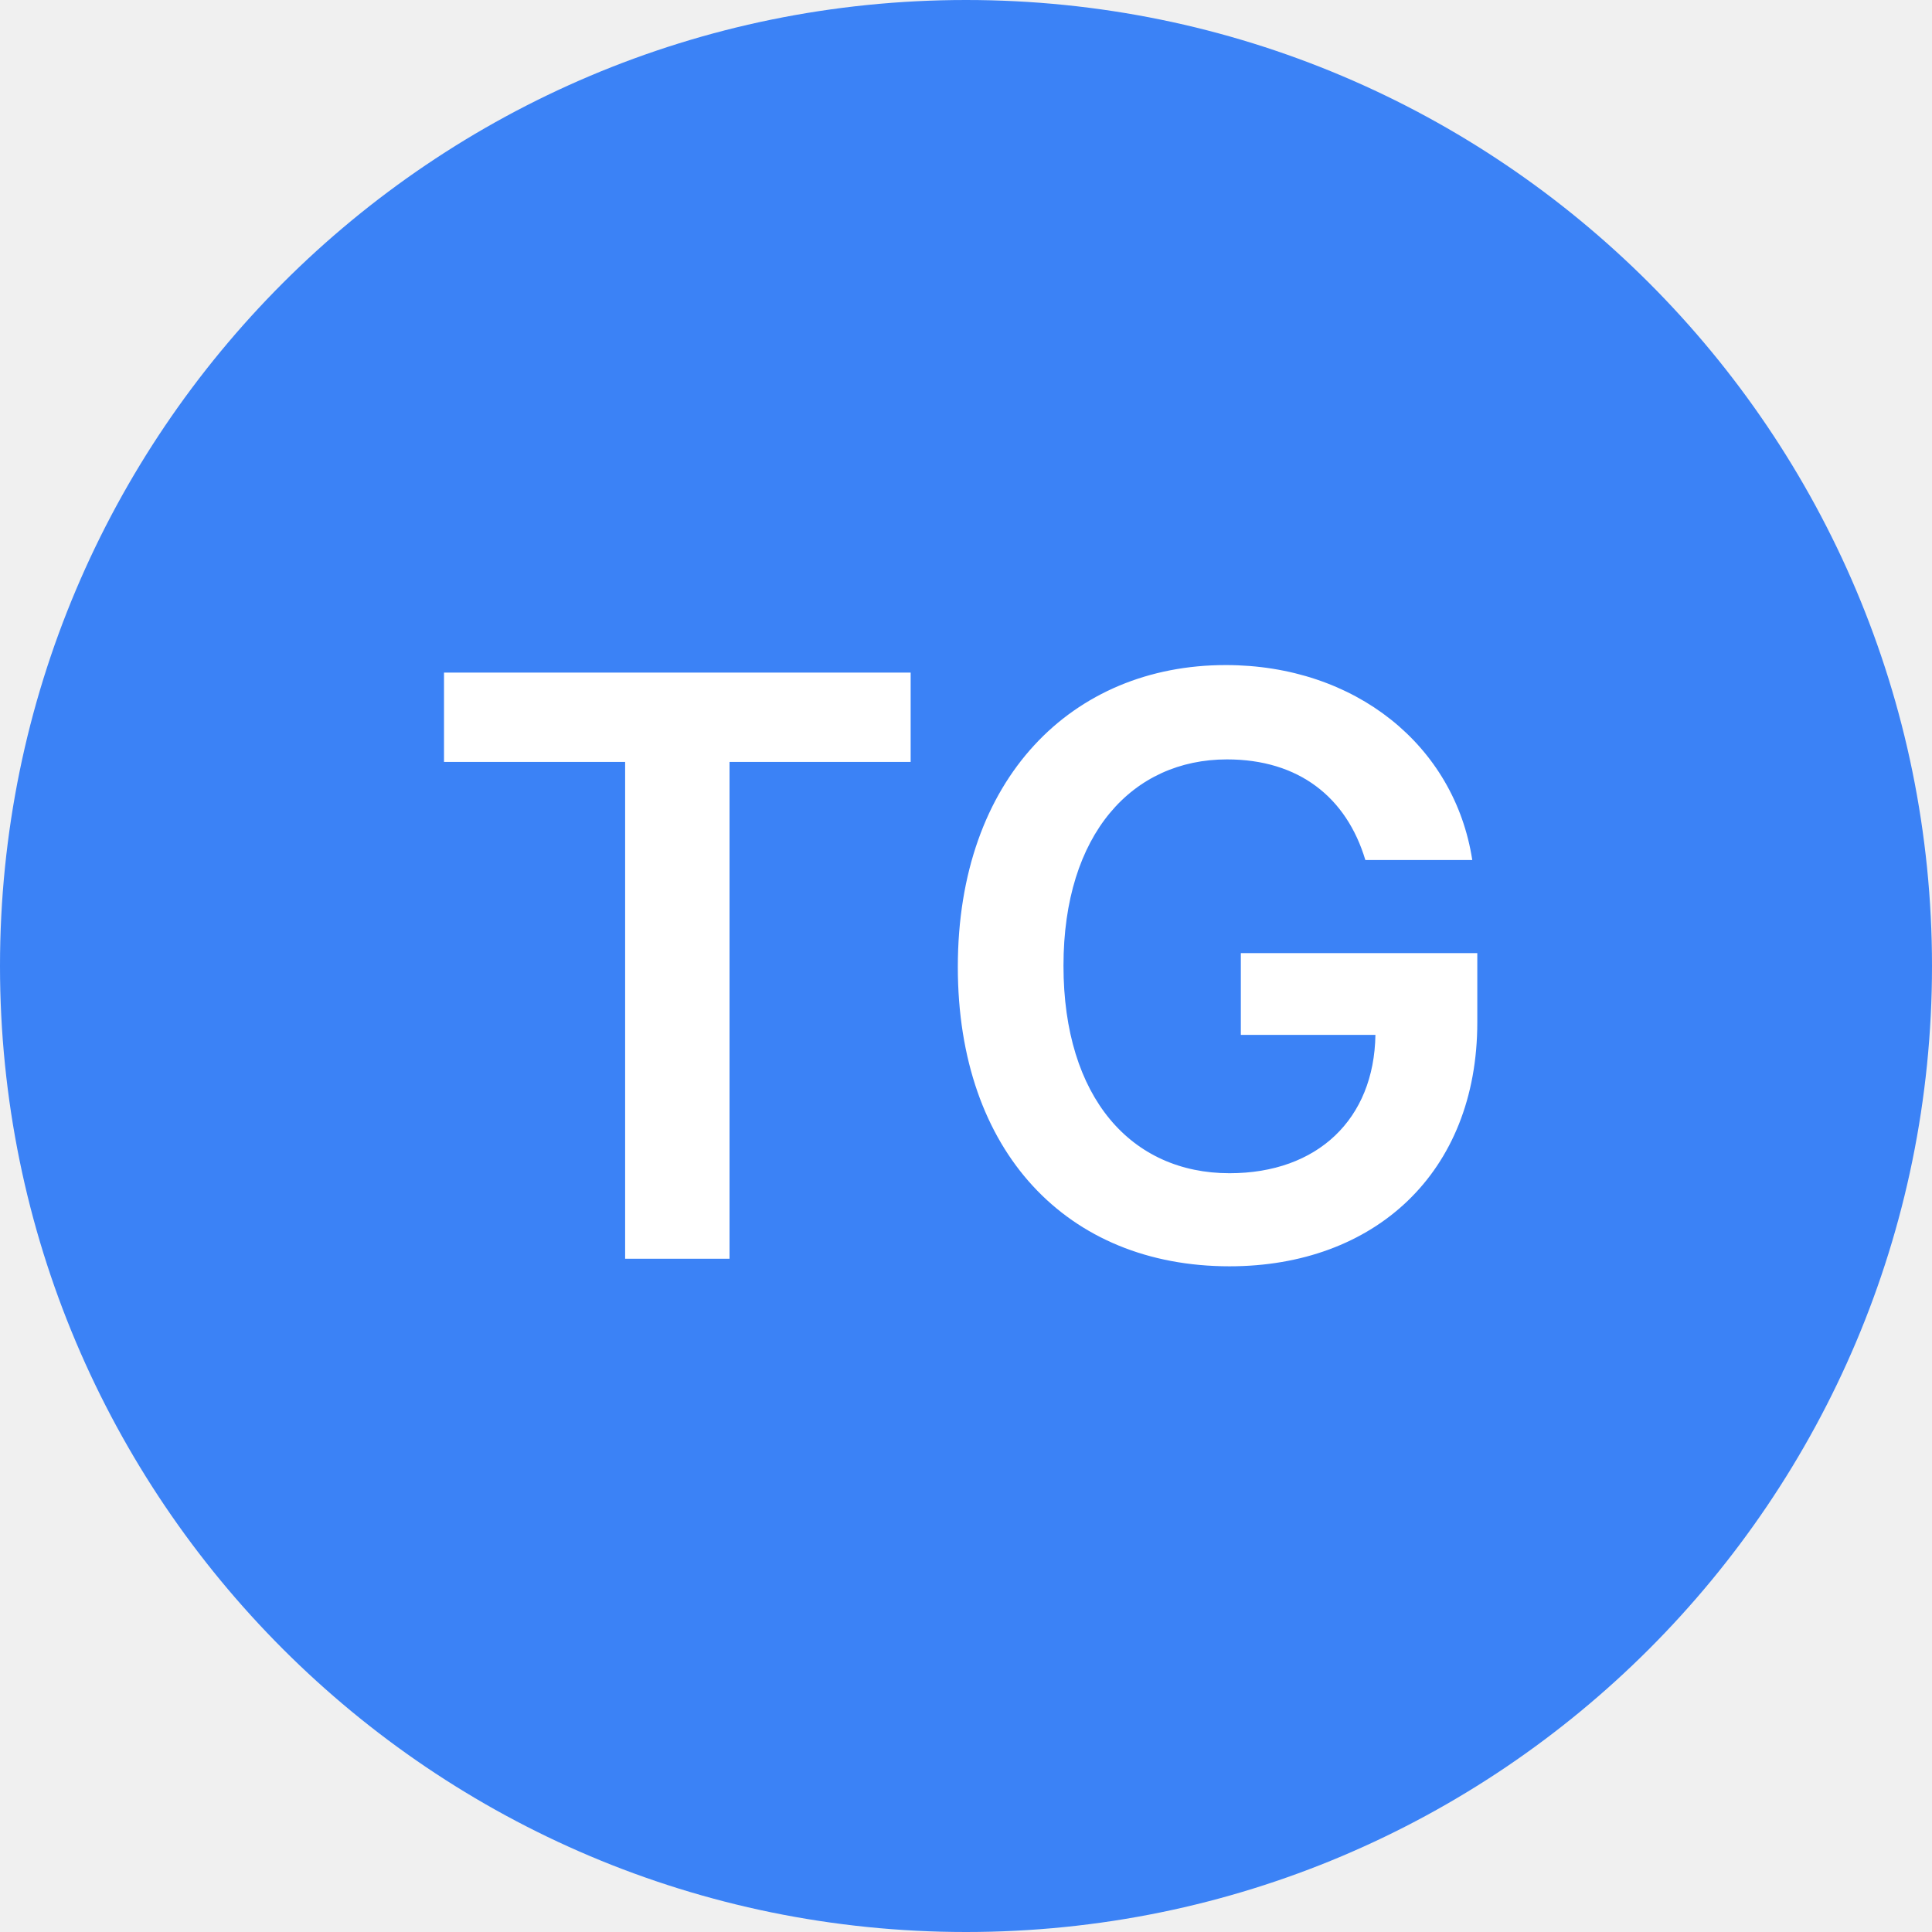
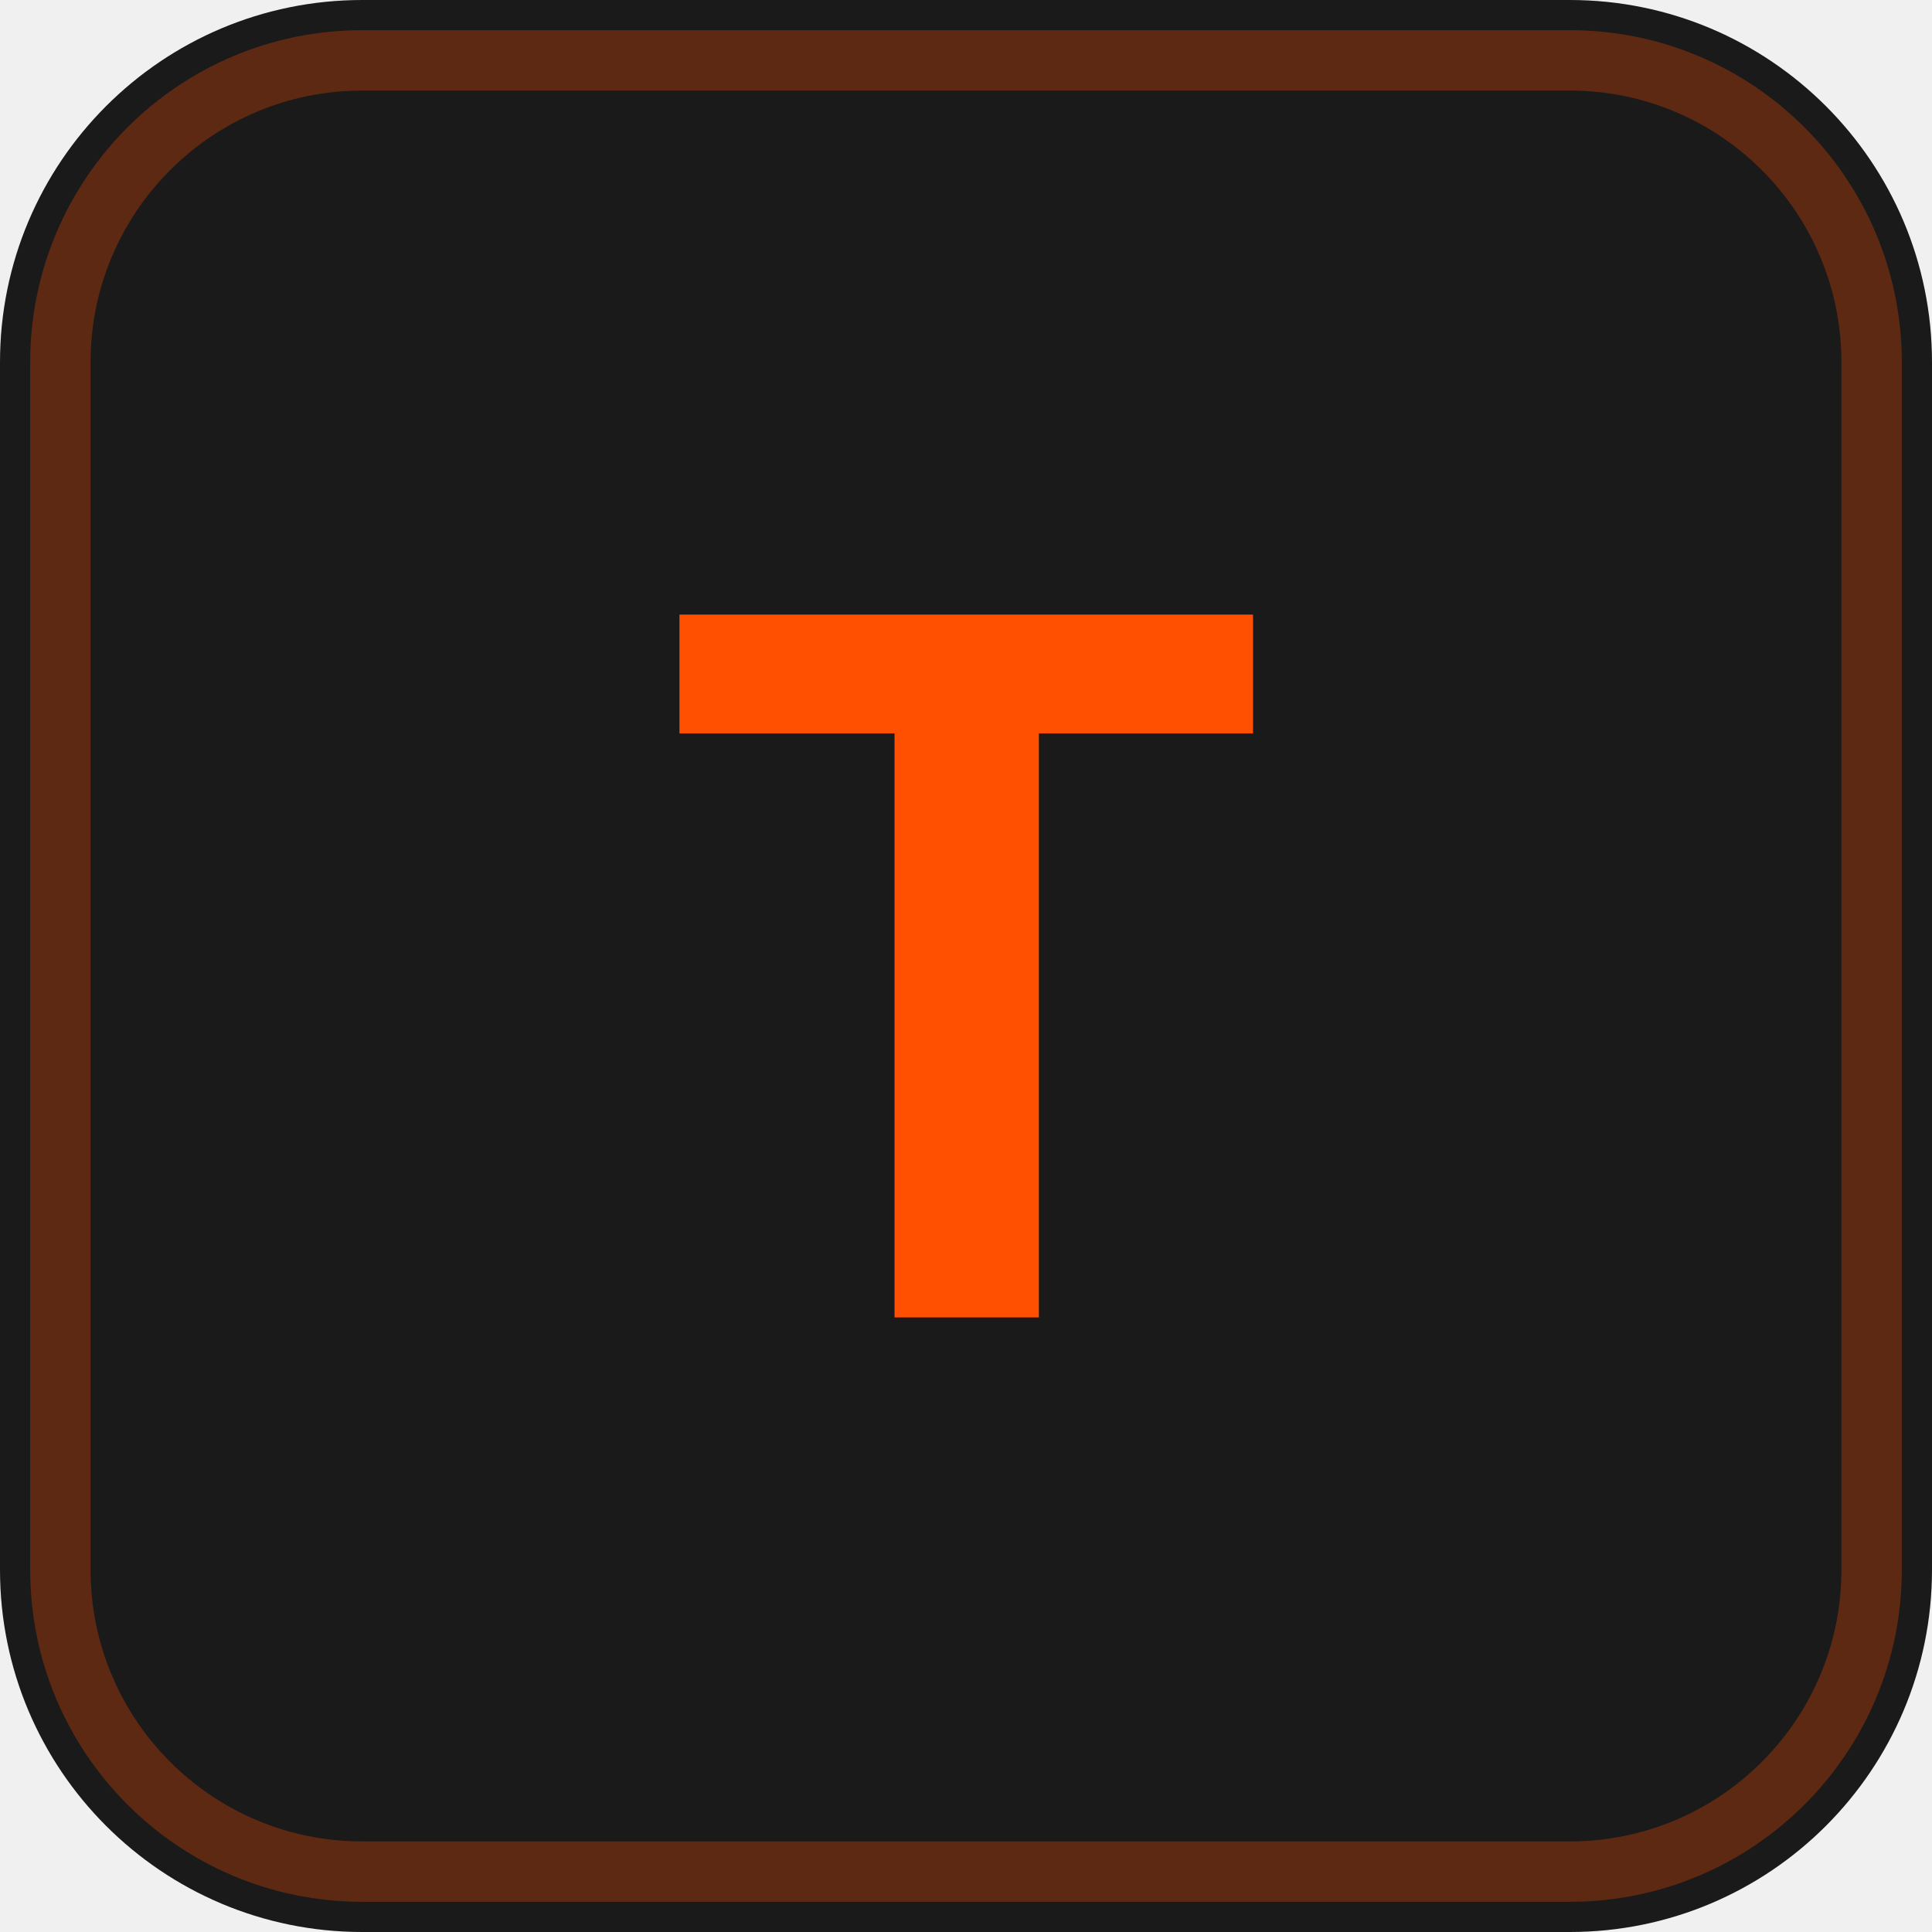
- <svg xmlns="http://www.w3.org/2000/svg" viewBox="0 0 24 24" width="24" height="24">
-   <circle cx="12" cy="12" r="12" fill="#3B82F6" />
-   <text x="12" y="12" font-family="system-ui, -apple-system, sans-serif" font-size="10" font-weight="600" fill="#FFFFFF" text-anchor="middle" dominant-baseline="central">TG</text>
+ <svg xmlns="http://www.w3.org/2000/svg" viewBox="0 0 32 32" width="32" height="32">
+   <rect width="32" height="32" rx="6" fill="#1A1A1A" />
+   <rect x="1" y="1" width="30" height="30" rx="5" fill="none" stroke="#FF4F00" stroke-opacity="0.3" stroke-width="1" />
+   <text x="16" y="16" text-anchor="middle" dominant-baseline="central" font-family="Inter,system-ui,sans-serif" font-size="16" font-weight="700" fill="#FF4F00">T</text>
</svg>
